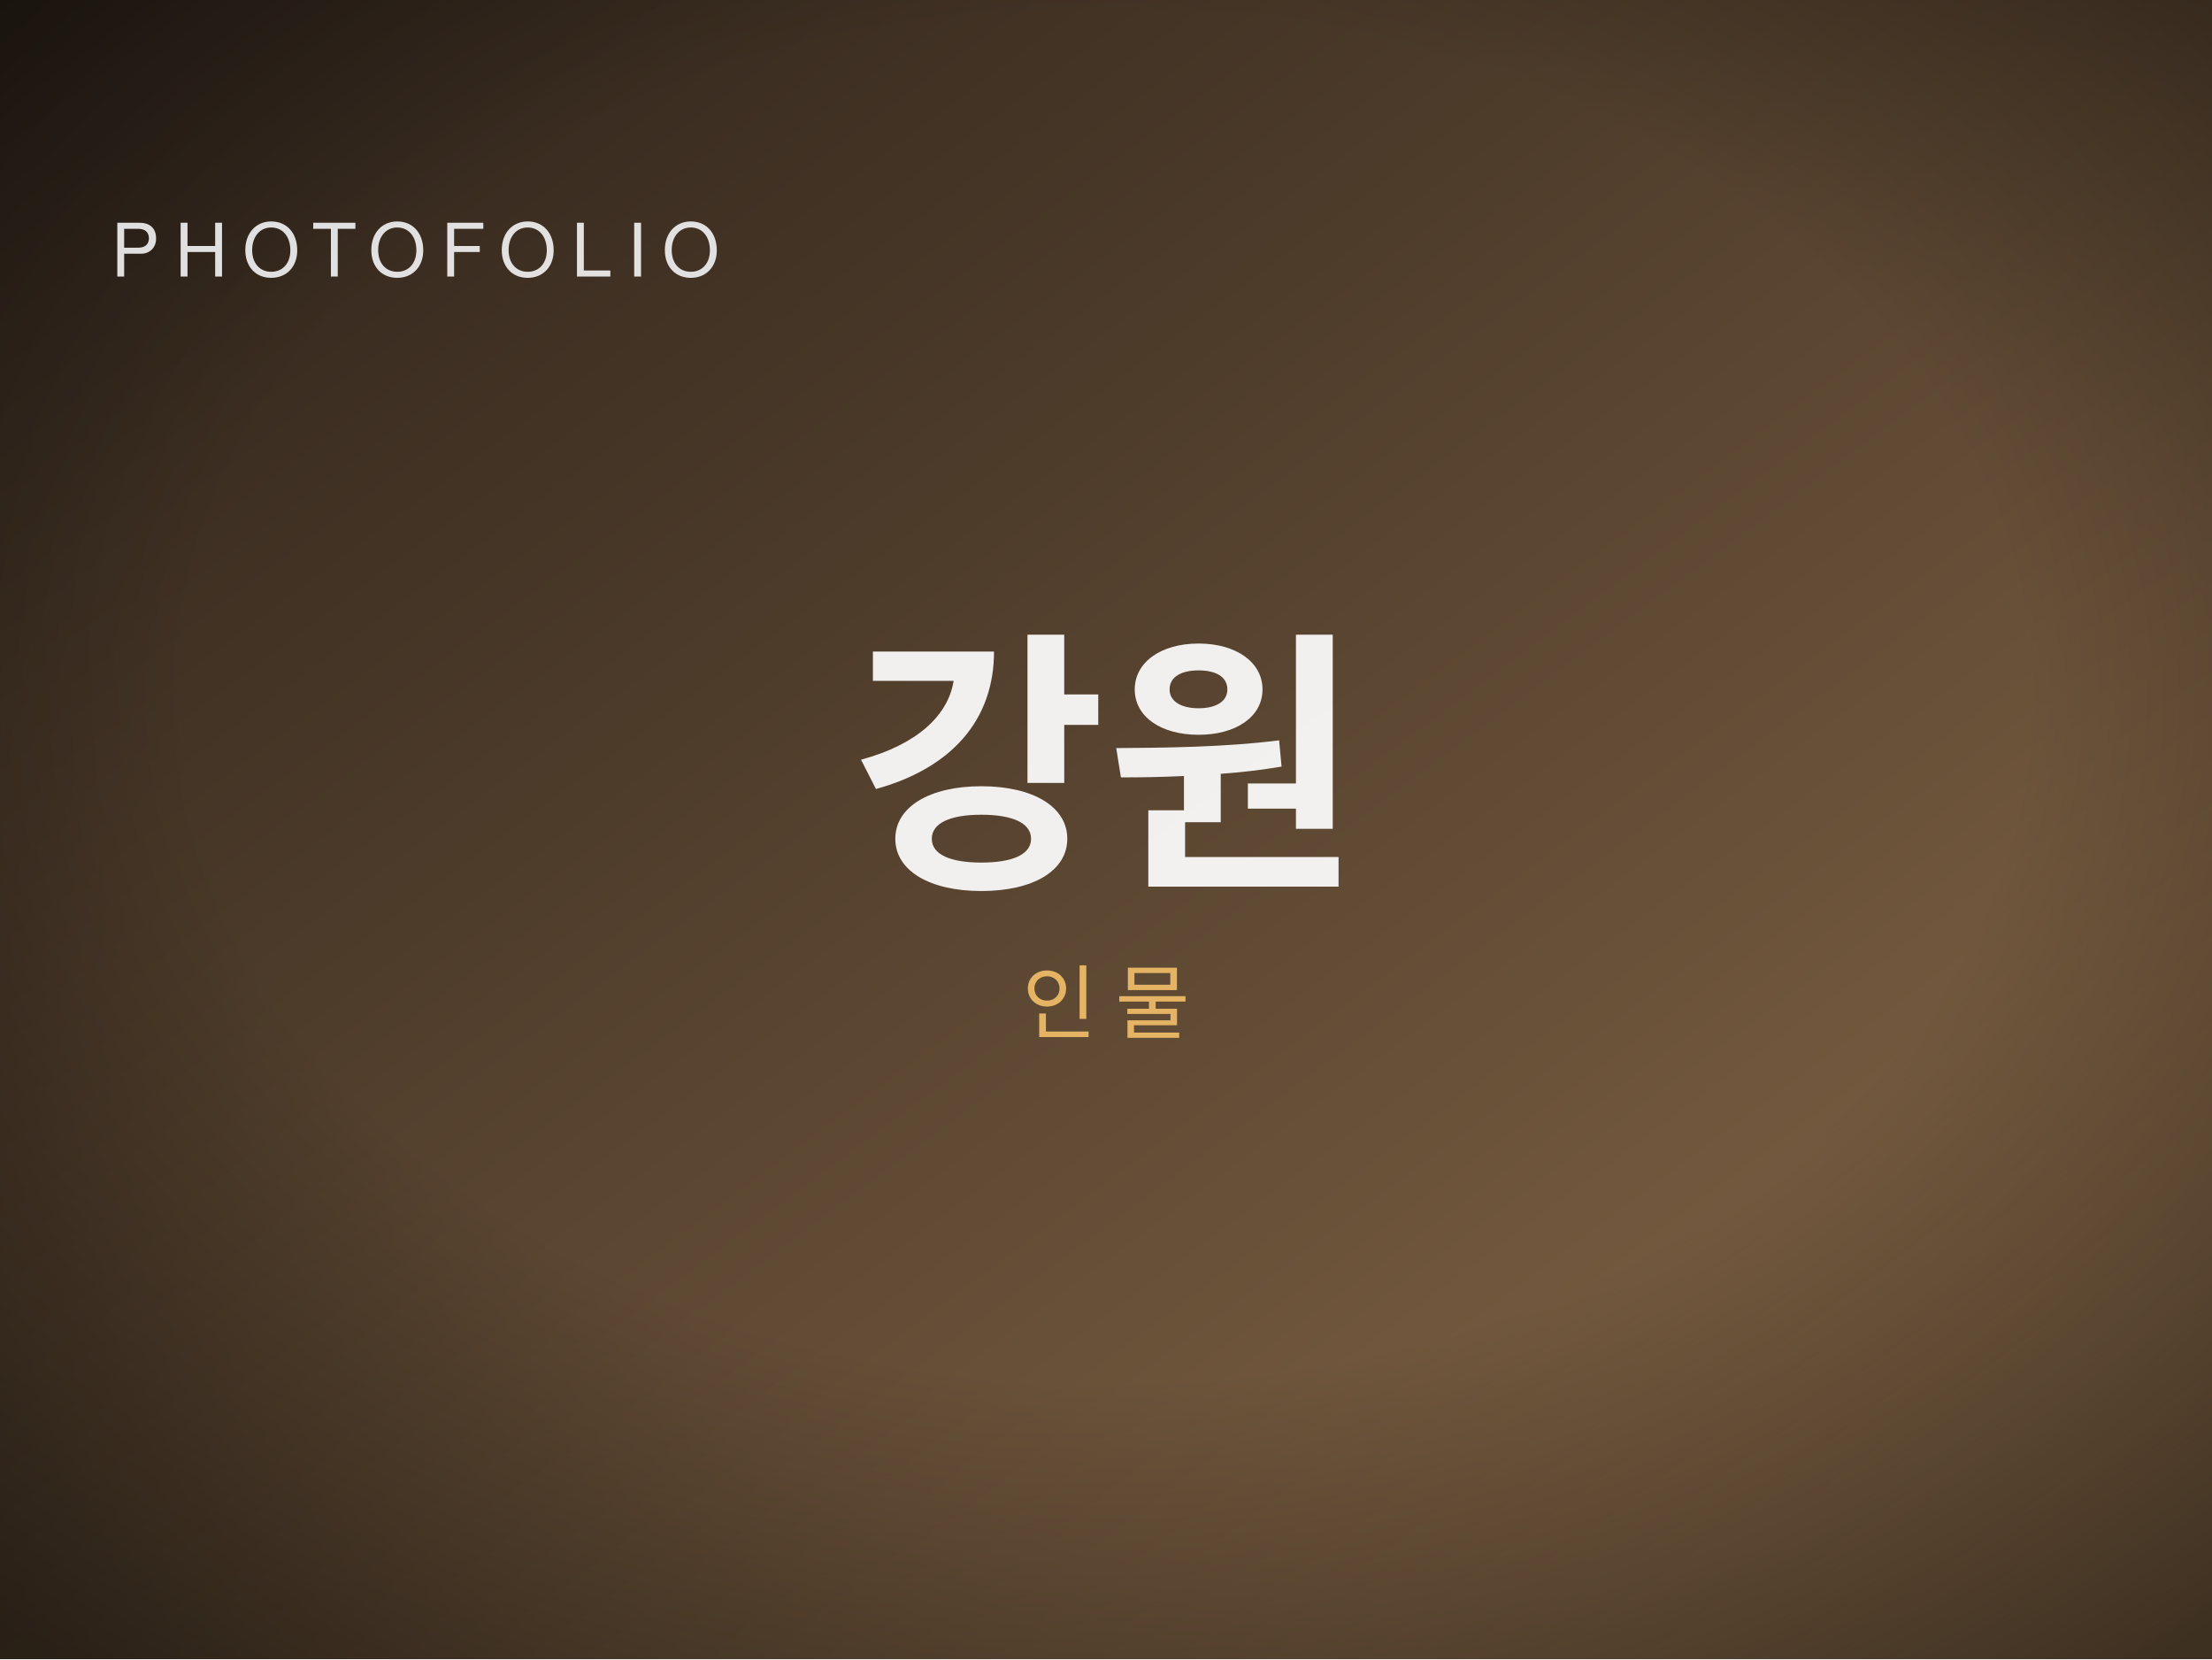
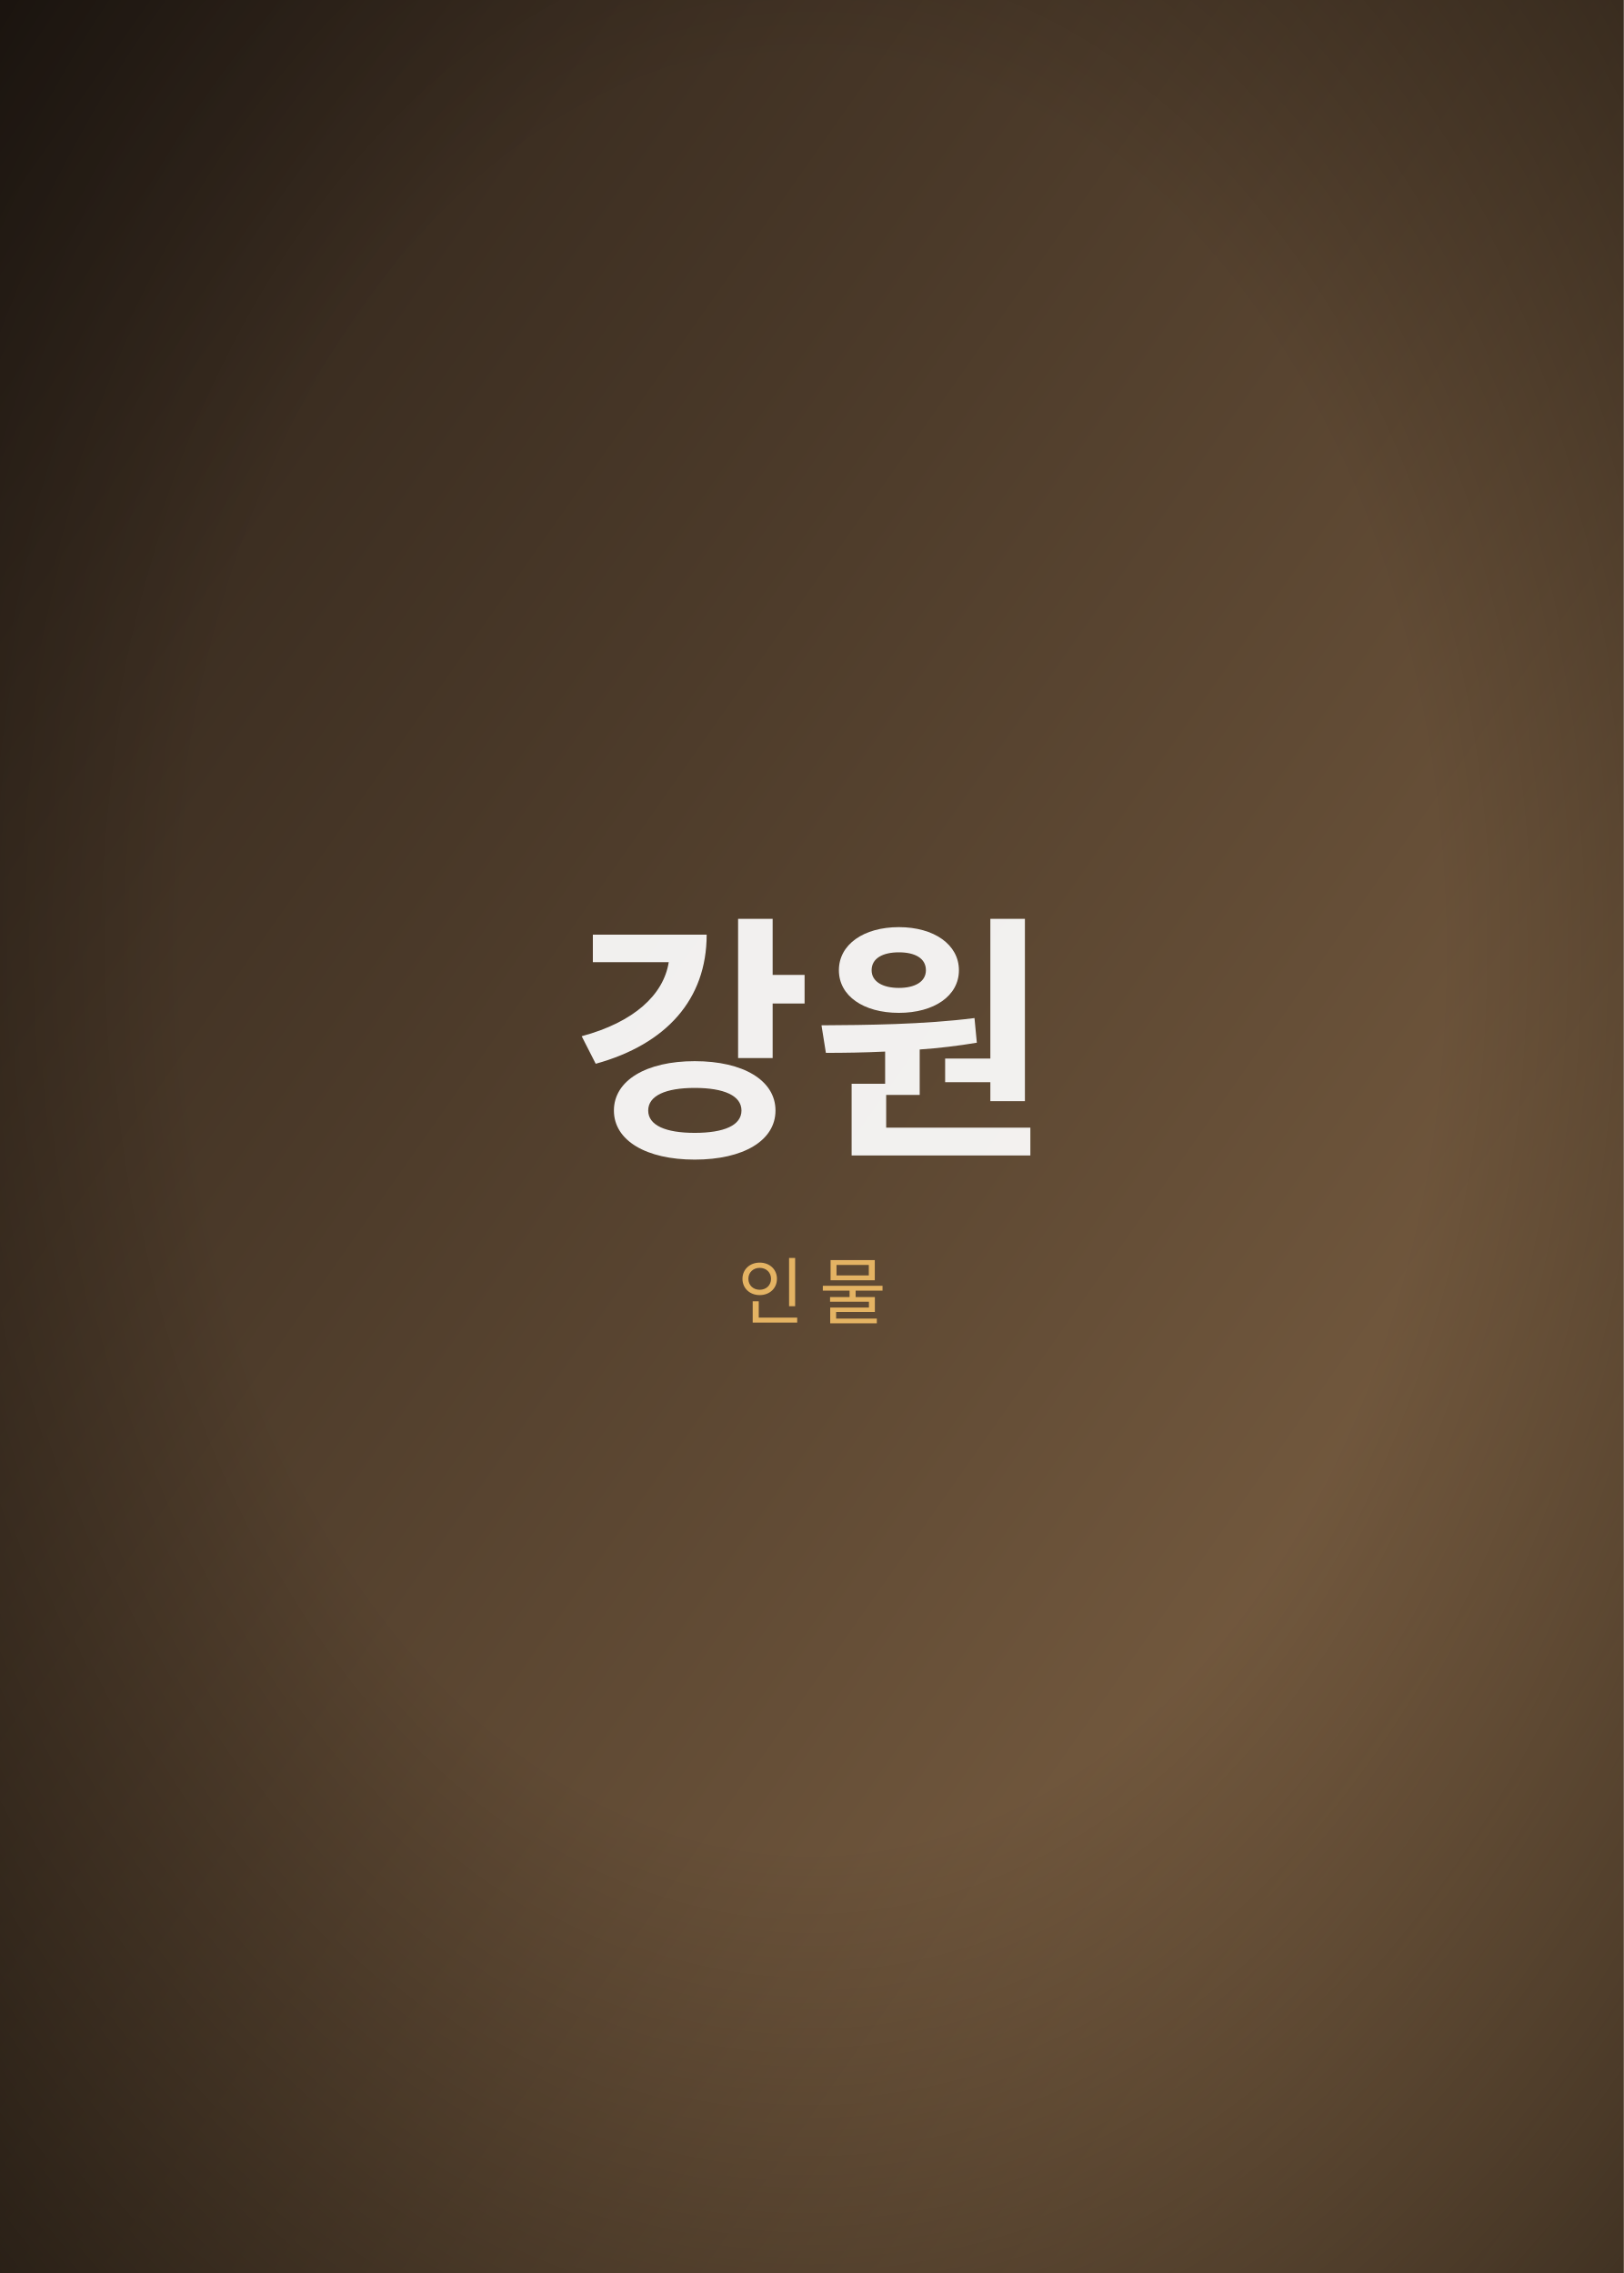
- <svg xmlns="http://www.w3.org/2000/svg" width="1200" height="900" viewBox="0 0 1200 900">
+ <svg xmlns="http://www.w3.org/2000/svg" width="1000" height="1400" viewBox="0 0 1000 1400">
  <defs>
    <linearGradient id="g" x1="0" y1="0" x2="1" y2="1">
      <stop offset="0" stop-color="#2a2018" />
      <stop offset="1" stop-color="#8a6b4a" />
    </linearGradient>
-     <radialGradient id="v" cx="0.5" cy="0.42" r="0.75">
-       <stop offset="0.55" stop-color="#000000" stop-opacity="0" />
+     <radialGradient id="v" cx="0.5" cy="0.42" r="0.78">
+       <stop offset="0.5" stop-color="#000000" stop-opacity="0" />
      <stop offset="1" stop-color="#000000" stop-opacity="0.55" />
    </radialGradient>
  </defs>
-   <rect width="1200" height="900" fill="url(#g)" />
-   <rect width="1200" height="900" fill="url(#v)" />
-   <text x="60" y="150" font-family="Helvetica Neue, Segoe UI, sans-serif" font-size="40" letter-spacing="8" fill="#f4f4f5" fill-opacity="0.9">PHOTOFOLIO</text>
-   <text x="600" y="470" text-anchor="middle" font-family="Helvetica Neue, Segoe UI, sans-serif" font-weight="700" font-size="150" fill="#ffffff" fill-opacity="0.92">강원</text>
-   <text x="600" y="560" text-anchor="middle" font-family="Helvetica Neue, Segoe UI, sans-serif" font-size="44" letter-spacing="10" fill="#e4b363">인물</text>
+   <rect width="1000" height="1400" fill="url(#g)" />
+   <rect width="1000" height="1400" fill="url(#v)" />
+   <text x="500" y="700" text-anchor="middle" font-family="Helvetica Neue, Segoe UI, sans-serif" font-weight="700" font-size="160" fill="#ffffff" fill-opacity="0.92">강원</text>
+   <text x="500" y="812" text-anchor="middle" font-family="Helvetica Neue, Segoe UI, sans-serif" font-size="45" letter-spacing="9" fill="#e4b363">인물</text>
</svg>
